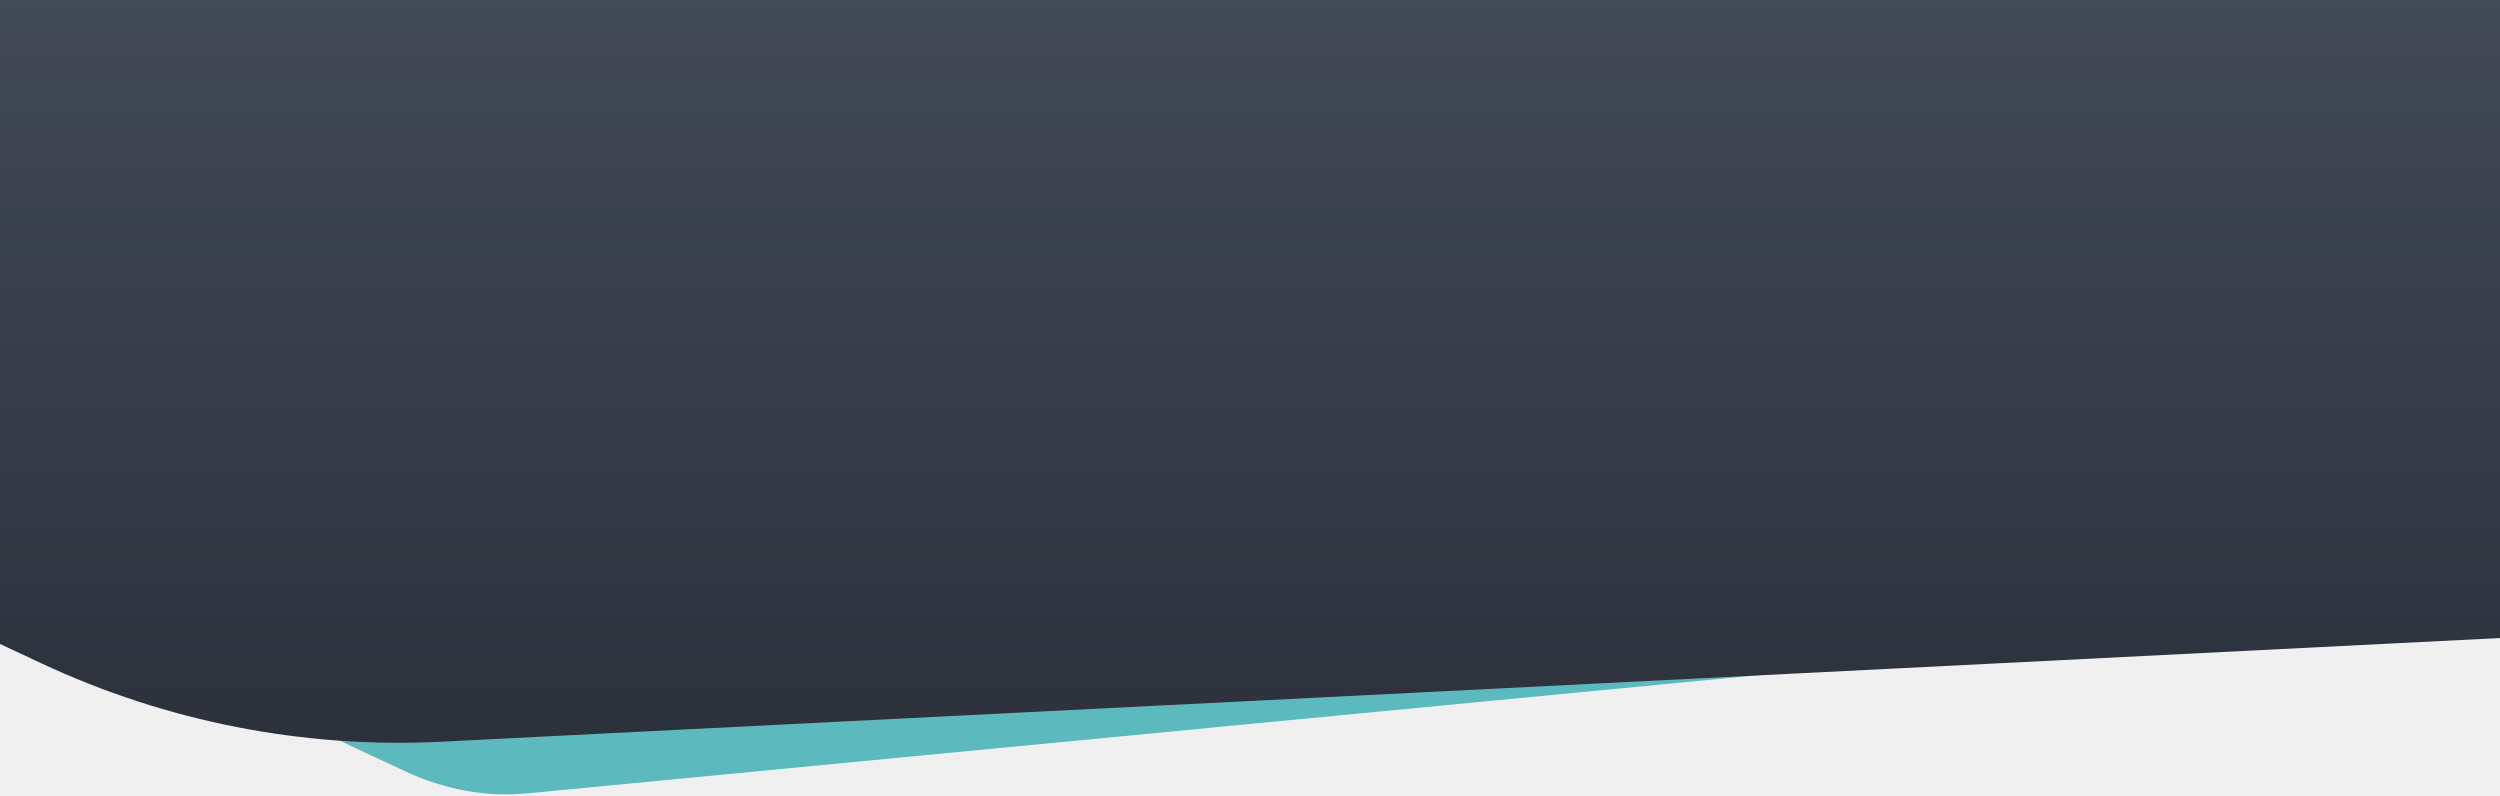
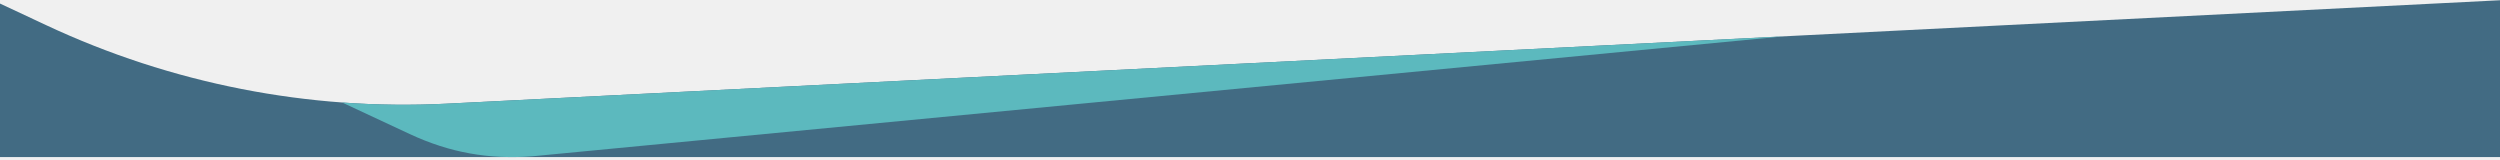
- <svg xmlns="http://www.w3.org/2000/svg" width="987" height="314" viewBox="0 0 987 314" fill="none">
-   <path fill-rule="evenodd" clip-rule="evenodd" d="M-5 226.999V227.43L159.733 304.404C175.59 311.813 191.911 314.781 208.201 313.217L987 238.43V211.43L202.16 286.797C189.85 287.979 177.51 286.574 165.356 282.607L-5 226.999Z" fill="#5CB9BE" />
-   <mask id="mask0_1550_9943" style="mask-type:alpha" maskUnits="userSpaceOnUse" x="-5" y="0" width="992" height="294">
-     <path d="M-5 0H987V251.894L174.185 292.829C119.808 295.568 65.589 284.932 16.277 261.852L-5 251.894V0Z" fill="#C4C4C4" />
-   </mask>
-   <g mask="url(#mask0_1550_9943)">
-     <path d="M-5 0H987V365H-5V0Z" fill="url(#paint0_linear_1550_9943)" />
-     <path d="M-5 0H987V365H-5V0Z" fill="black" fill-opacity="0.2" />
+ <svg xmlns="http://www.w3.org/2000/svg" width="987" height="63" viewBox="0 0 987 63" fill="none">
+   <g clip-path="url(#clip0_214_147)">
+     <path fill-rule="evenodd" clip-rule="evenodd" d="M989 -252H-3V-251.894H989V-252ZM989 1.52588e-05L176.185 40.935C121.808 43.674 67.589 33.038 18.277 9.958L-3 1.52588e-05V62H989V1.52588e-05Z" fill="url(#paint0_linear_214_147)" />
+     <path fill-rule="evenodd" clip-rule="evenodd" d="M989 -252H-3V-251.894H989V-252ZM989 1.52588e-05L176.185 40.935C121.808 43.674 67.589 33.038 18.277 9.958L-3 1.52588e-05V62H989V1.52588e-05Z" fill="black" fill-opacity="0" />
+     <path fill-rule="evenodd" clip-rule="evenodd" d="M135.057 40.463L161.734 52.905C177.591 60.3 193.001 63 210.202 61.702L704.411 14.332L176.186 40.935C162.44 41.627 148.705 41.465 135.057 40.463Z" fill="#5CB9BE" />
  </g>
  <defs>
-     <linearGradient id="paint0_linear_1550_9943" x1="491" y1="0" x2="491" y2="365" gradientUnits="userSpaceOnUse">
-       <stop stop-color="#525B6D" />
-       <stop offset="1" stop-color="#303642" />
+     <linearGradient id="paint0_linear_214_147" x1="493.001" y1="-252" x2="493.001" y2="62" gradientUnits="userSpaceOnUse">
+       <stop stop-color="#426B83" />
+       <stop offset="1" stop-color="#426B83" />
    </linearGradient>
+     <clipPath id="clip0_214_147">
+       <rect width="987" height="63" fill="white" />
+     </clipPath>
  </defs>
</svg>
